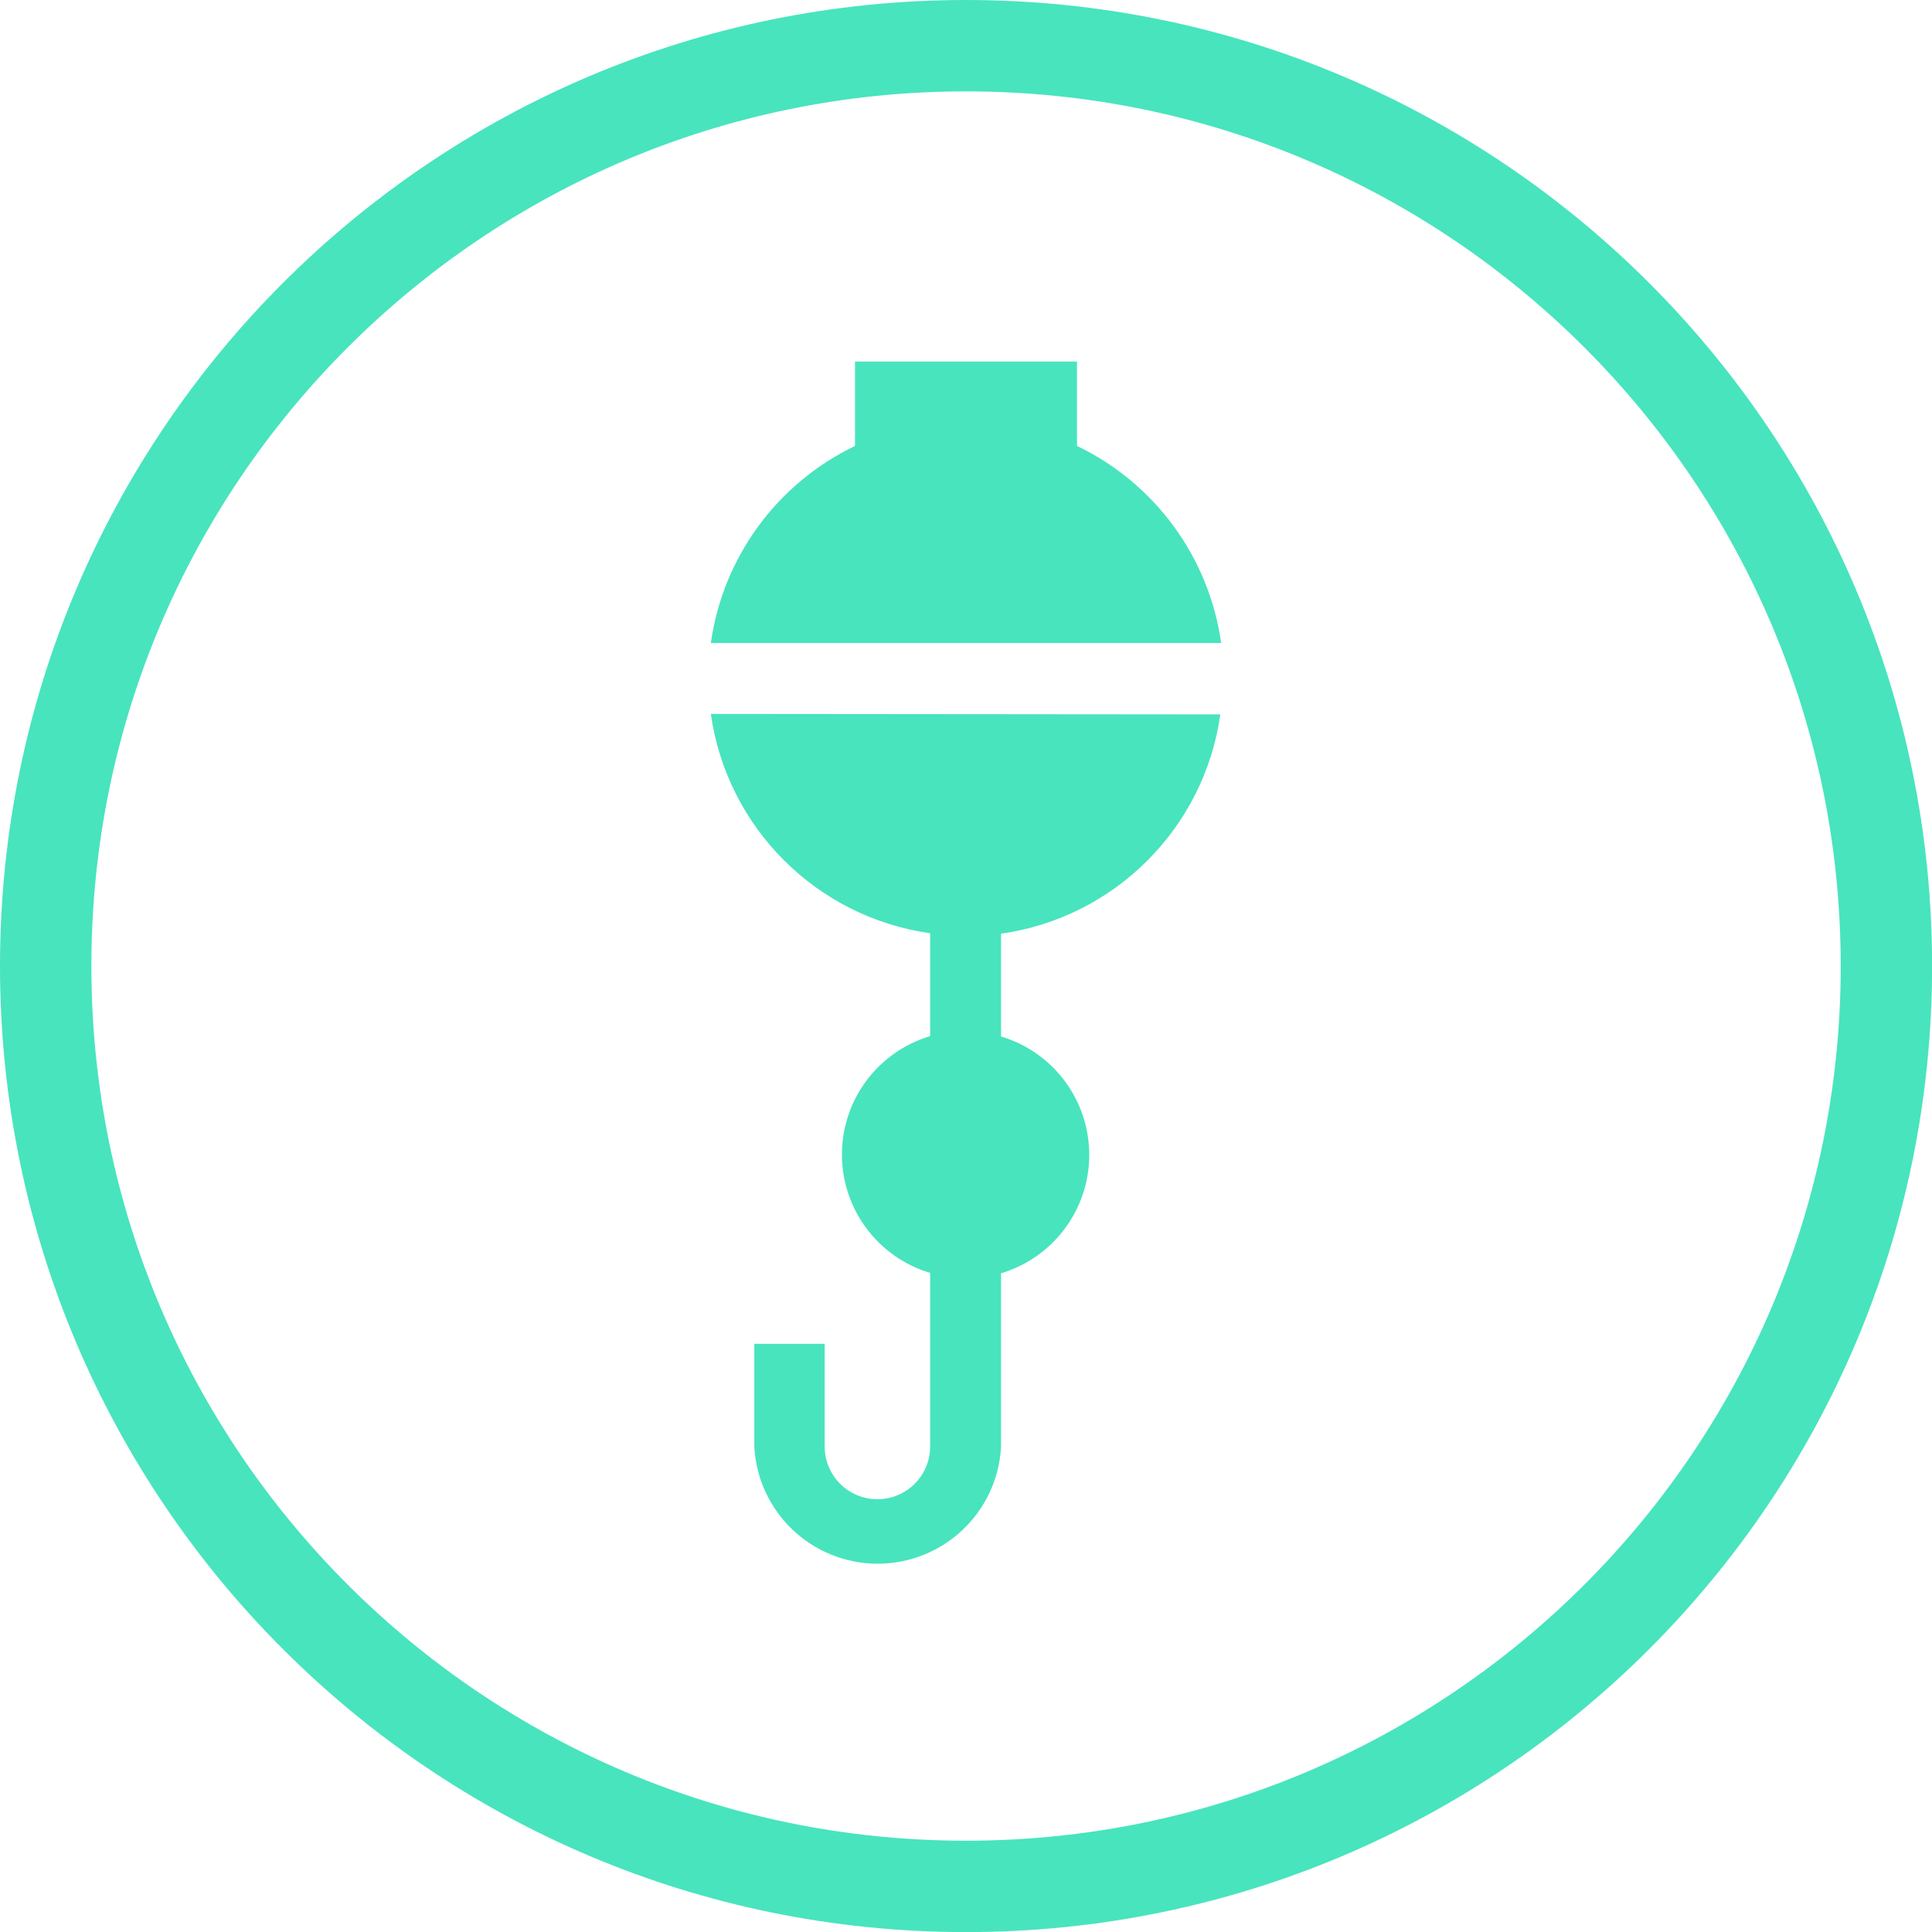
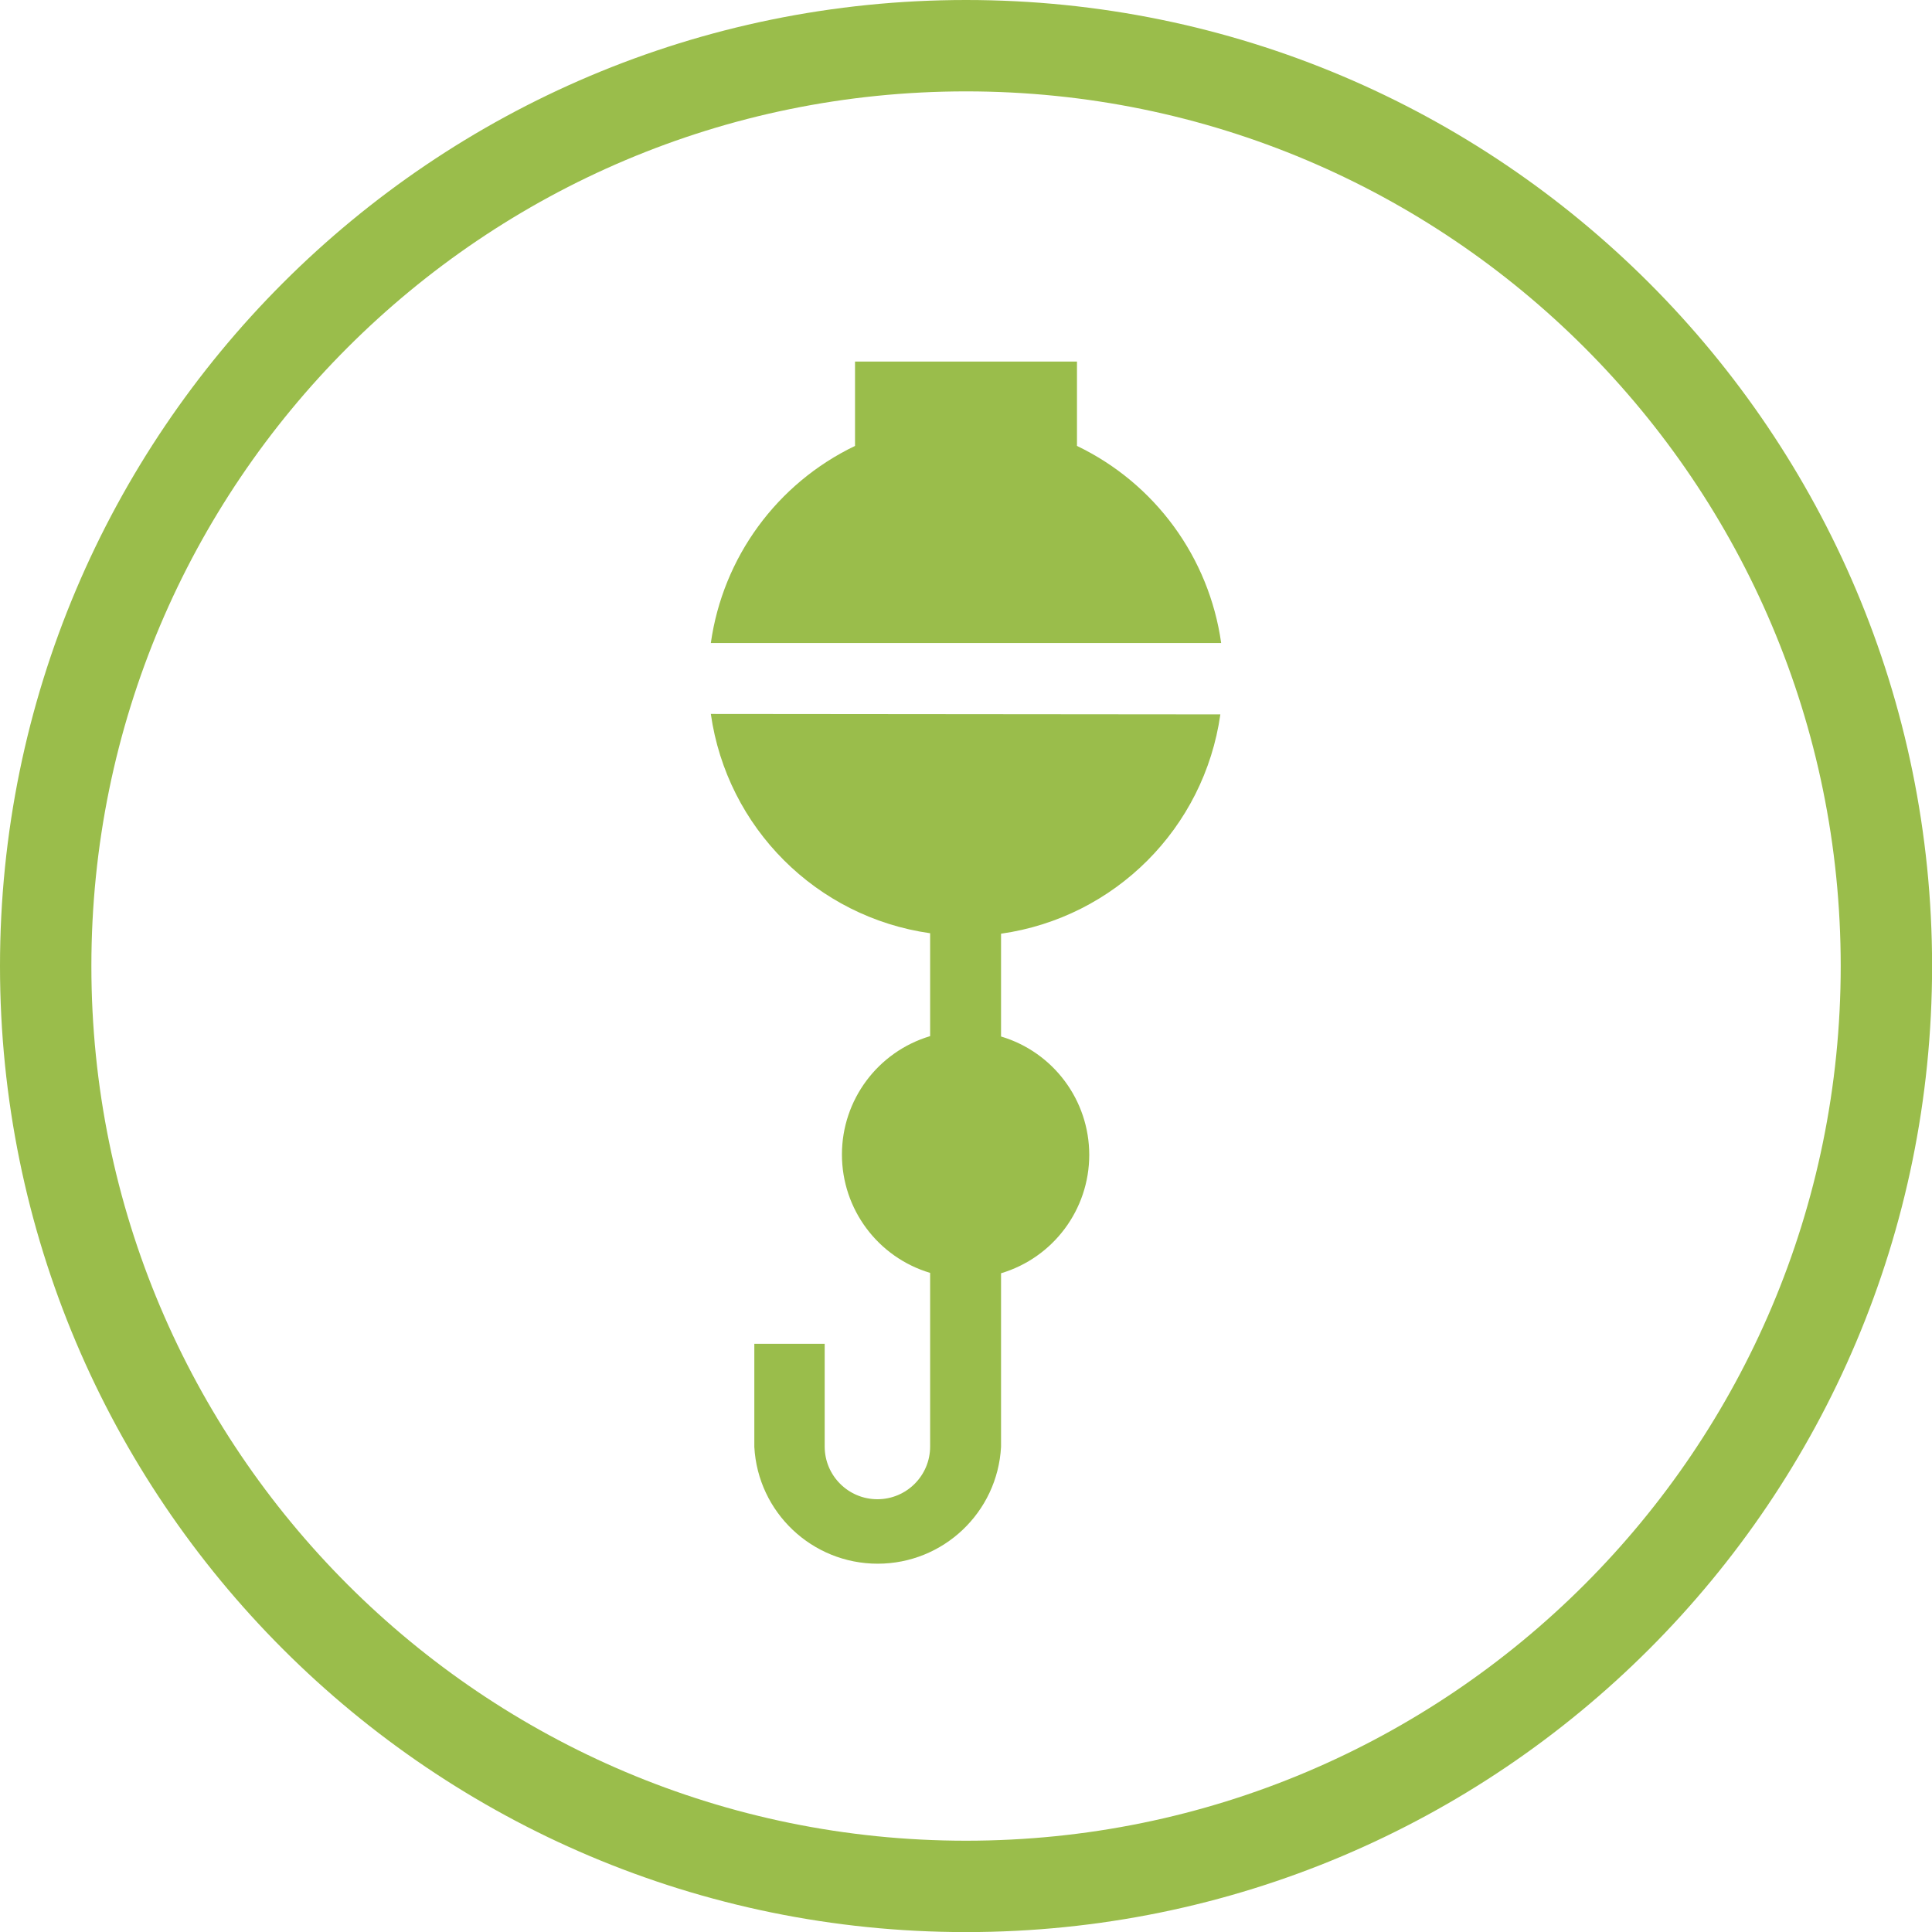
<svg xmlns="http://www.w3.org/2000/svg" viewBox="0 0 211.43 211.43">
  <defs>
-     <style>.cls-1{fill:#48E4BD;}.cls-2{fill:none;stroke:#48E4BD;stroke-miterlimit:10;stroke-width:10px;}</style>
+     <style>.cls-1{fill:#9ABD4B;}.cls-2{fill:none;stroke:#9ABD4B;stroke-miterlimit:10;stroke-width:10px;}</style>
  </defs>
  <g id="Layer_2" data-name="Layer 2">
    <g id="Layer_1-2" data-name="Layer 1">
      <path class="cls-1" d="M133.64,70.37A28.31,28.31,0,0,0,117.86,48.8V39.57H93.57V48.8A28.31,28.31,0,0,0,77.79,70.37Z" />
      <path class="cls-1" d="M77.79,78.13a28.25,28.25,0,0,0,24,24v11.26a13.52,13.52,0,0,0,0,25.91v19a5.77,5.77,0,0,1-11.54,0V147.06H82.55v11.28a13.52,13.52,0,0,0,27,0v-19a13.52,13.52,0,0,0,0-25.91V102.18a28.25,28.25,0,0,0,24-24Z" />
      <circle class="cls-2" cx="105.72" cy="105.72" r="100.72" />
    </g>
  </g>
</svg>
